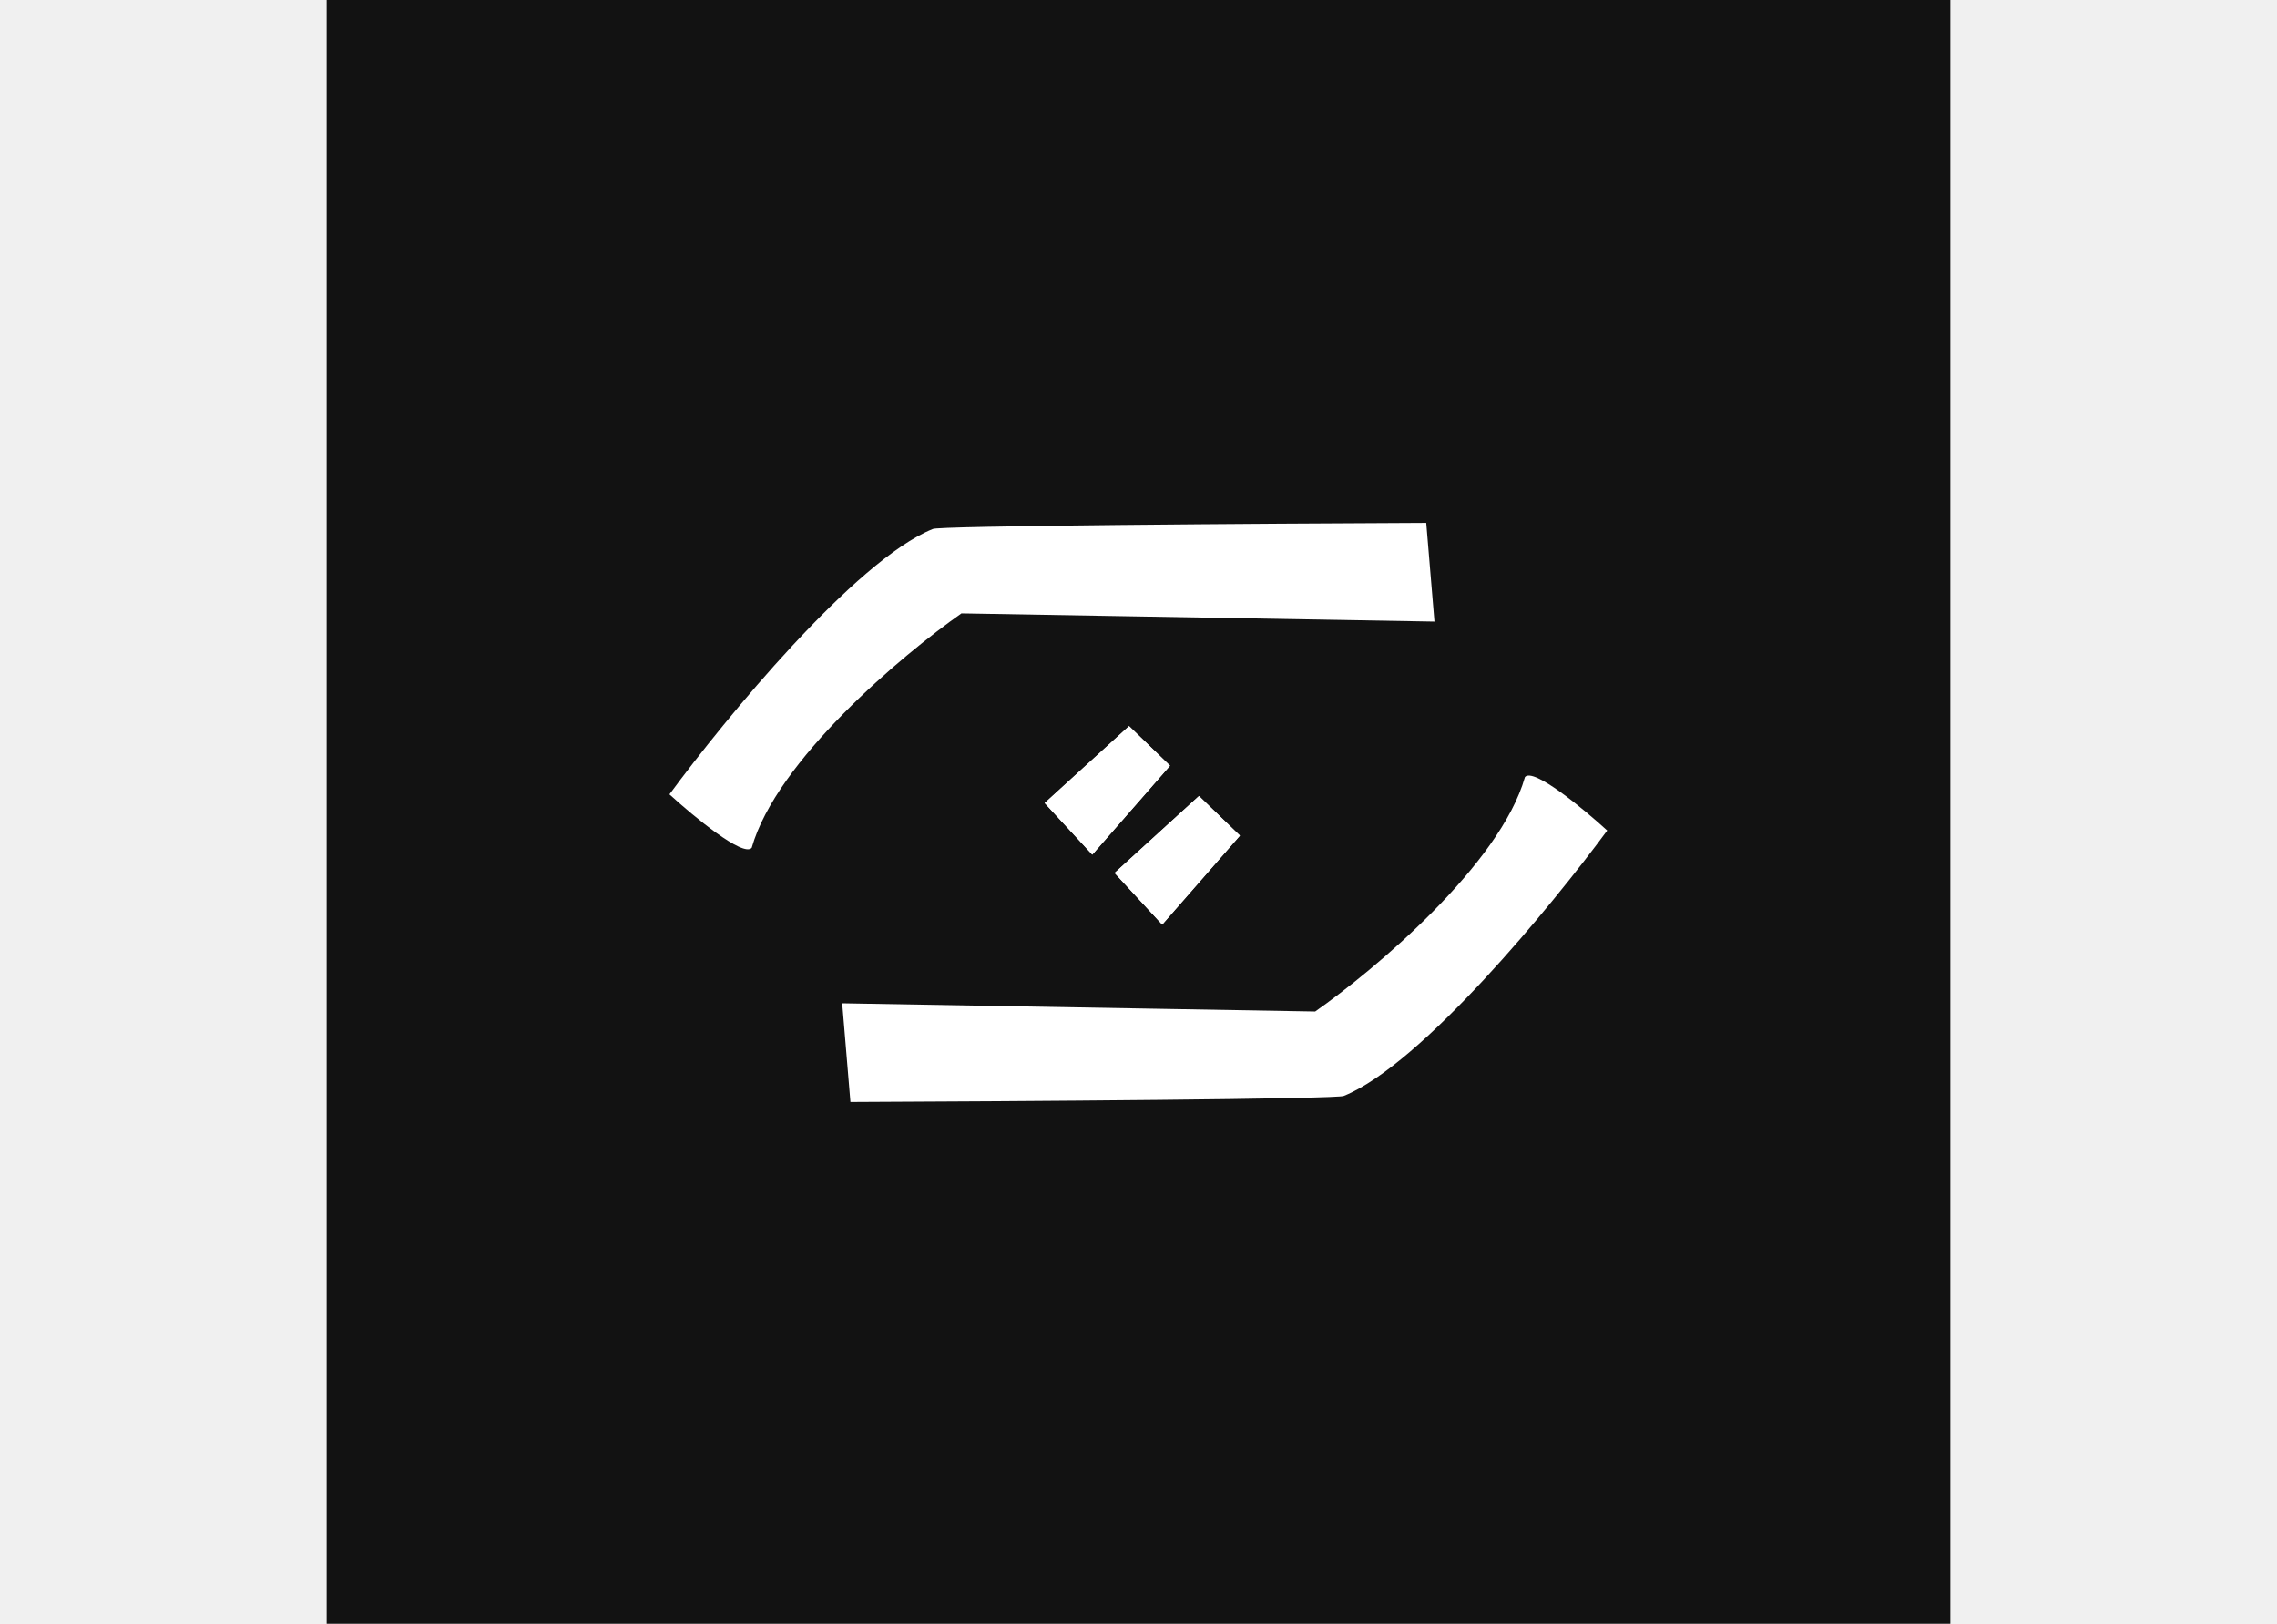
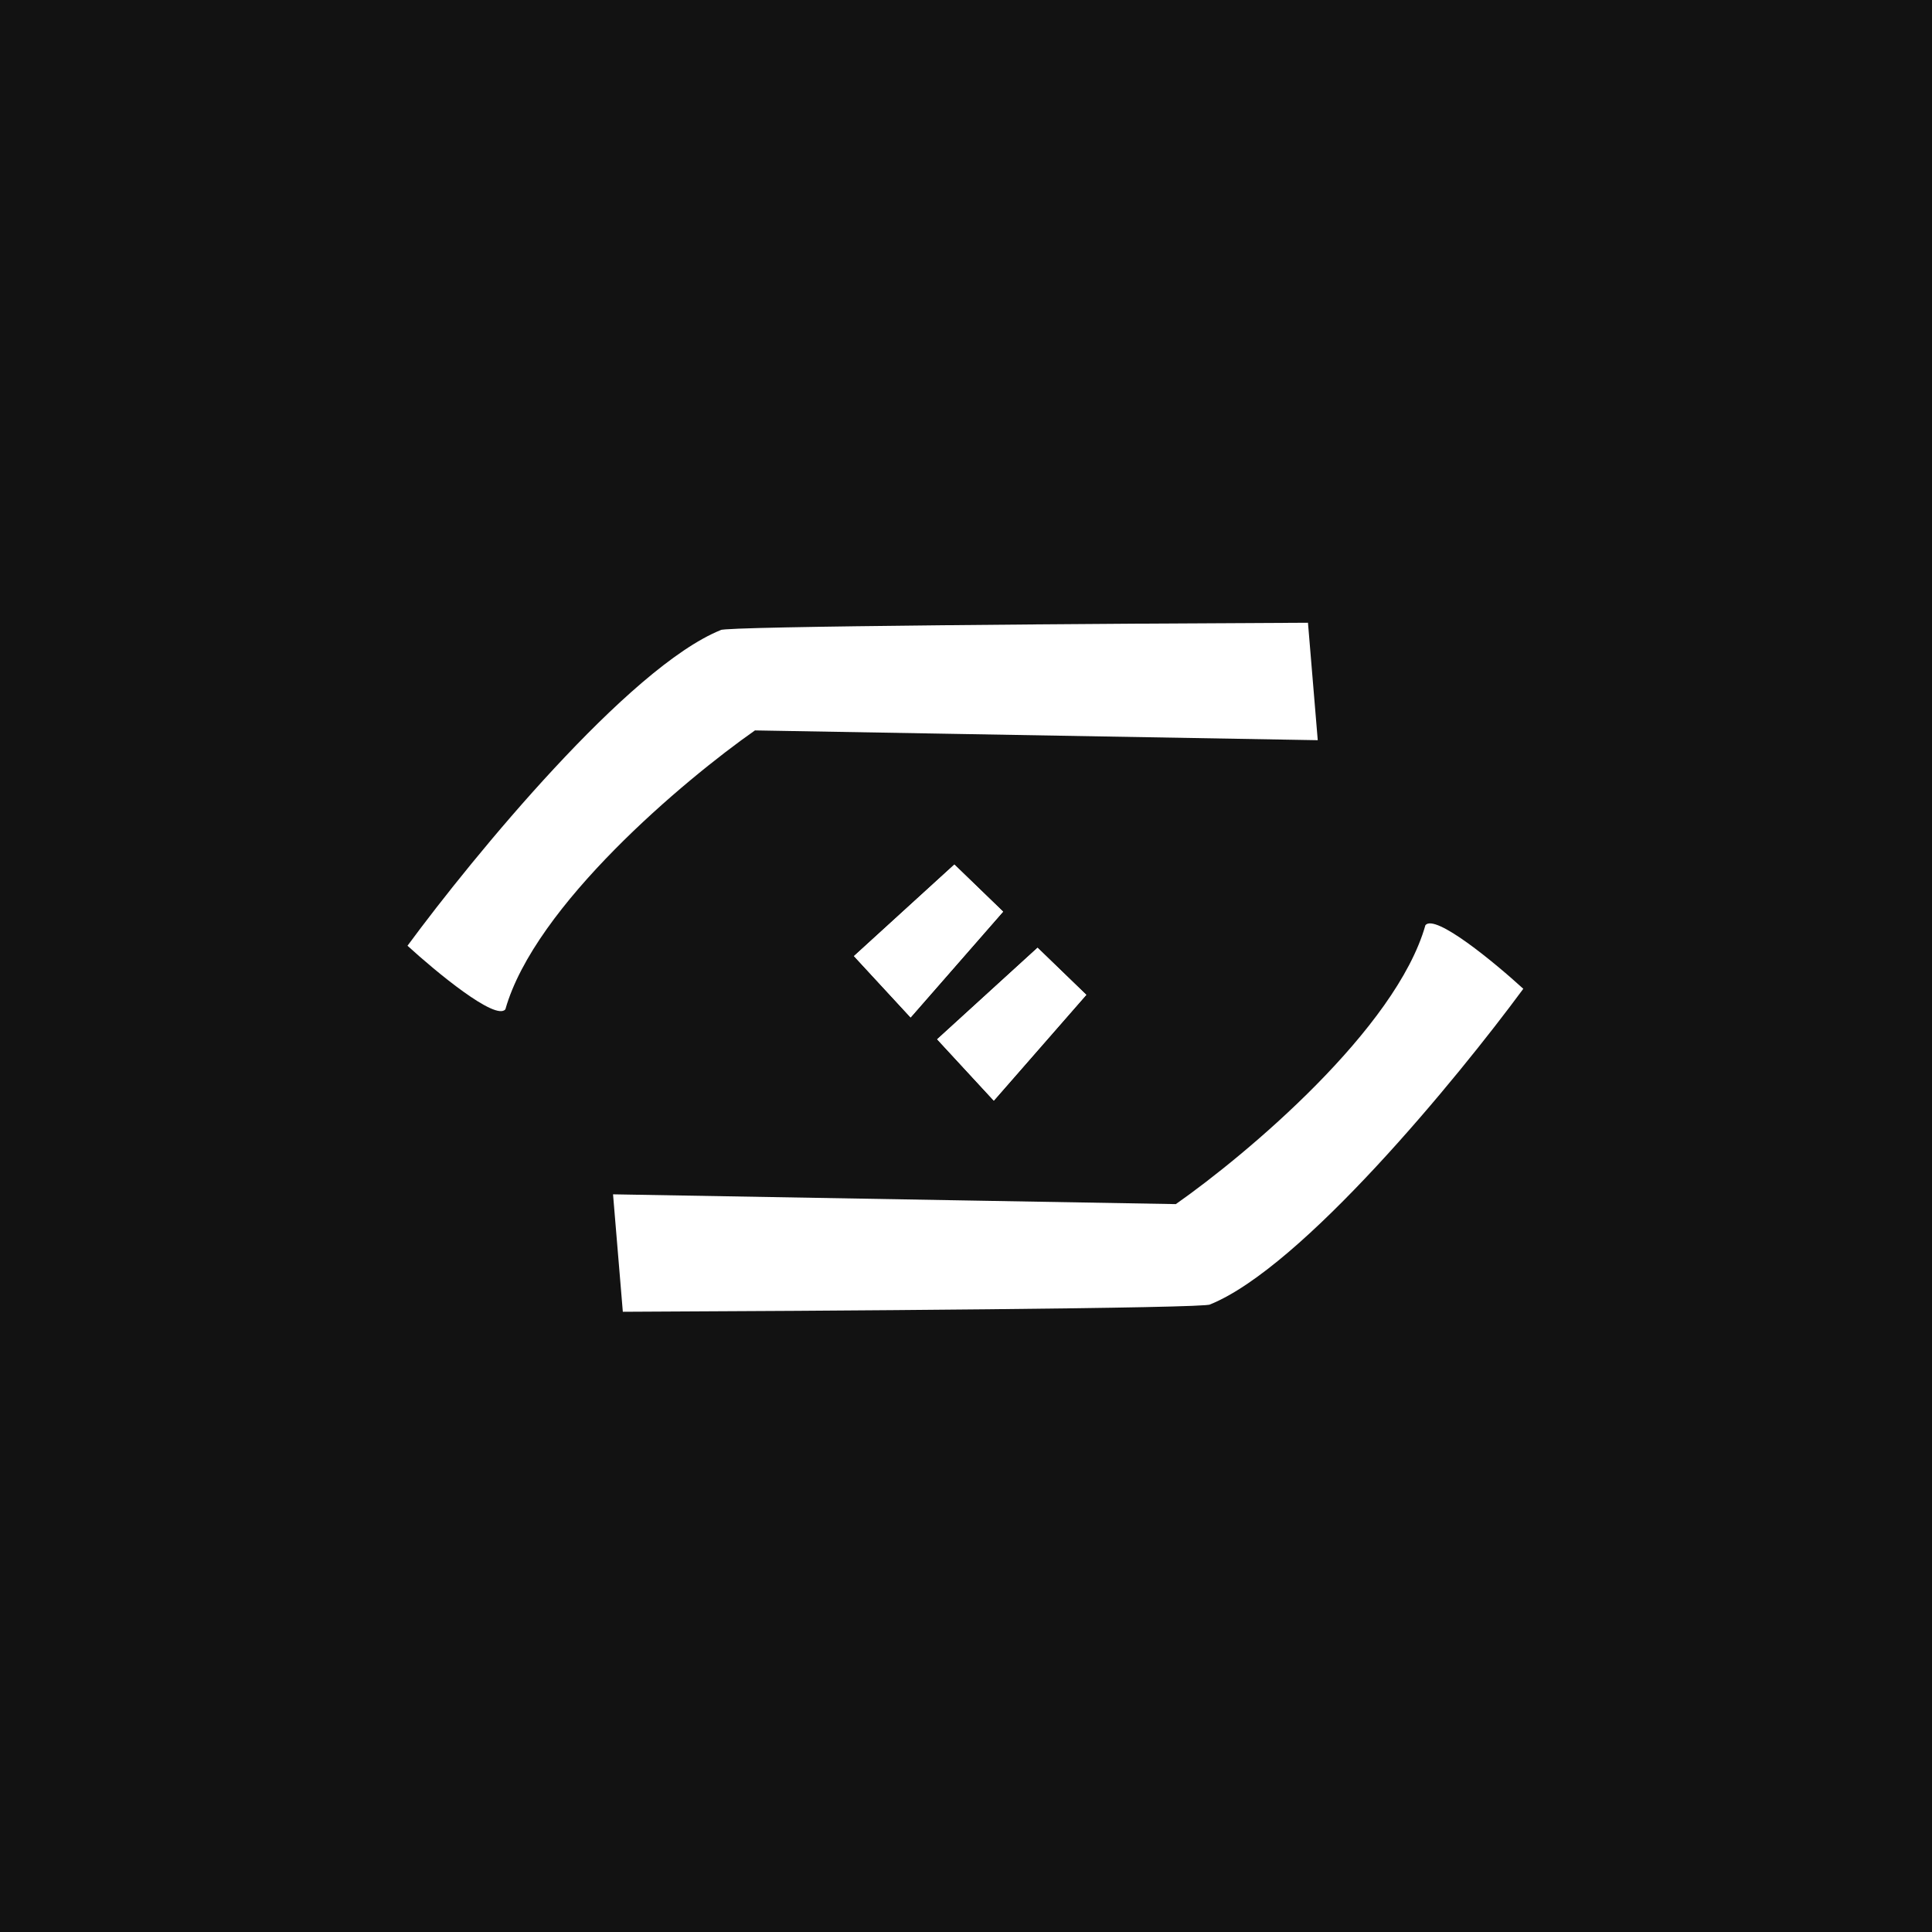
- <svg xmlns="http://www.w3.org/2000/svg" width="1436" height="1024" viewBox="0 0 1436 1024" fill="none">
-   <rect width="1024" height="1024" transform="translate(206)" fill="#121212" />
-   <path d="M606.356 386.814L904.648 392.002L899.461 329.749C796.139 330.182 589.236 331.565 588.199 333.64C539.434 353.353 457.209 453.389 422.192 500.943C437.323 514.777 468.882 540.889 474.069 534.663C489.632 479.674 568.745 413.185 606.356 386.814Z" fill="white" />
-   <path d="M829.427 637.887L531.135 632.699L536.322 694.952C639.644 694.519 846.547 693.136 847.584 691.061C896.349 671.348 978.574 571.312 1013.59 523.758C998.46 509.924 966.901 483.812 961.714 490.038C946.151 545.027 867.038 611.516 829.427 637.887Z" fill="white" />
-   <path d="M781.966 526.97L756.142 502.013L702.925 550.529L732.949 583.045L781.966 526.97Z" fill="white" />
-   <path d="M781.966 526.97L756.142 502.013L702.925 550.529L732.949 583.045L781.966 526.97Z" fill="white" />
-   <path d="M737.871 482.875L712.047 457.917L658.83 506.434L688.854 538.95L737.871 482.875Z" fill="white" />
-   <path d="M737.871 482.875L712.047 457.917L658.83 506.434L688.854 538.95L737.871 482.875Z" fill="white" />
+ <svg xmlns="http://www.w3.org/2000/svg" width="1024" height="1024" viewBox="0 0 1024 1024" fill="none">
+   <rect width="1024" height="1024" fill="#121212" />
+   <path d="M400.143 387.132L698.436 392.32L693.249 330.068C589.927 330.5 383.024 331.883 381.987 333.958C333.222 353.672 250.997 453.708 215.98 501.262C231.111 515.095 262.669 541.207 267.857 534.982C283.42 479.992 362.533 413.503 400.143 387.132Z" fill="white" />
+   <path d="M623.215 638.205L324.922 633.018L330.11 695.27C433.432 694.838 640.335 693.454 641.372 691.379C690.136 671.666 772.362 571.63 807.379 524.076C792.248 510.242 760.689 484.131 755.502 490.356C739.938 545.346 660.826 611.835 623.215 638.205Z" fill="white" />
+   <path d="M575.754 527.289L549.93 502.331L496.713 550.848L526.737 583.364L575.754 527.289Z" fill="white" />
+   <path d="M575.754 527.289L549.93 502.331L496.713 550.848L526.737 583.364L575.754 527.289Z" fill="white" />
+   <path d="M531.658 483.193L505.835 458.236L452.618 506.752L482.642 539.268L531.658 483.193Z" fill="white" />
+   <path d="M531.658 483.193L505.835 458.236L452.618 506.752L482.642 539.268L531.658 483.193Z" fill="white" />
</svg>
